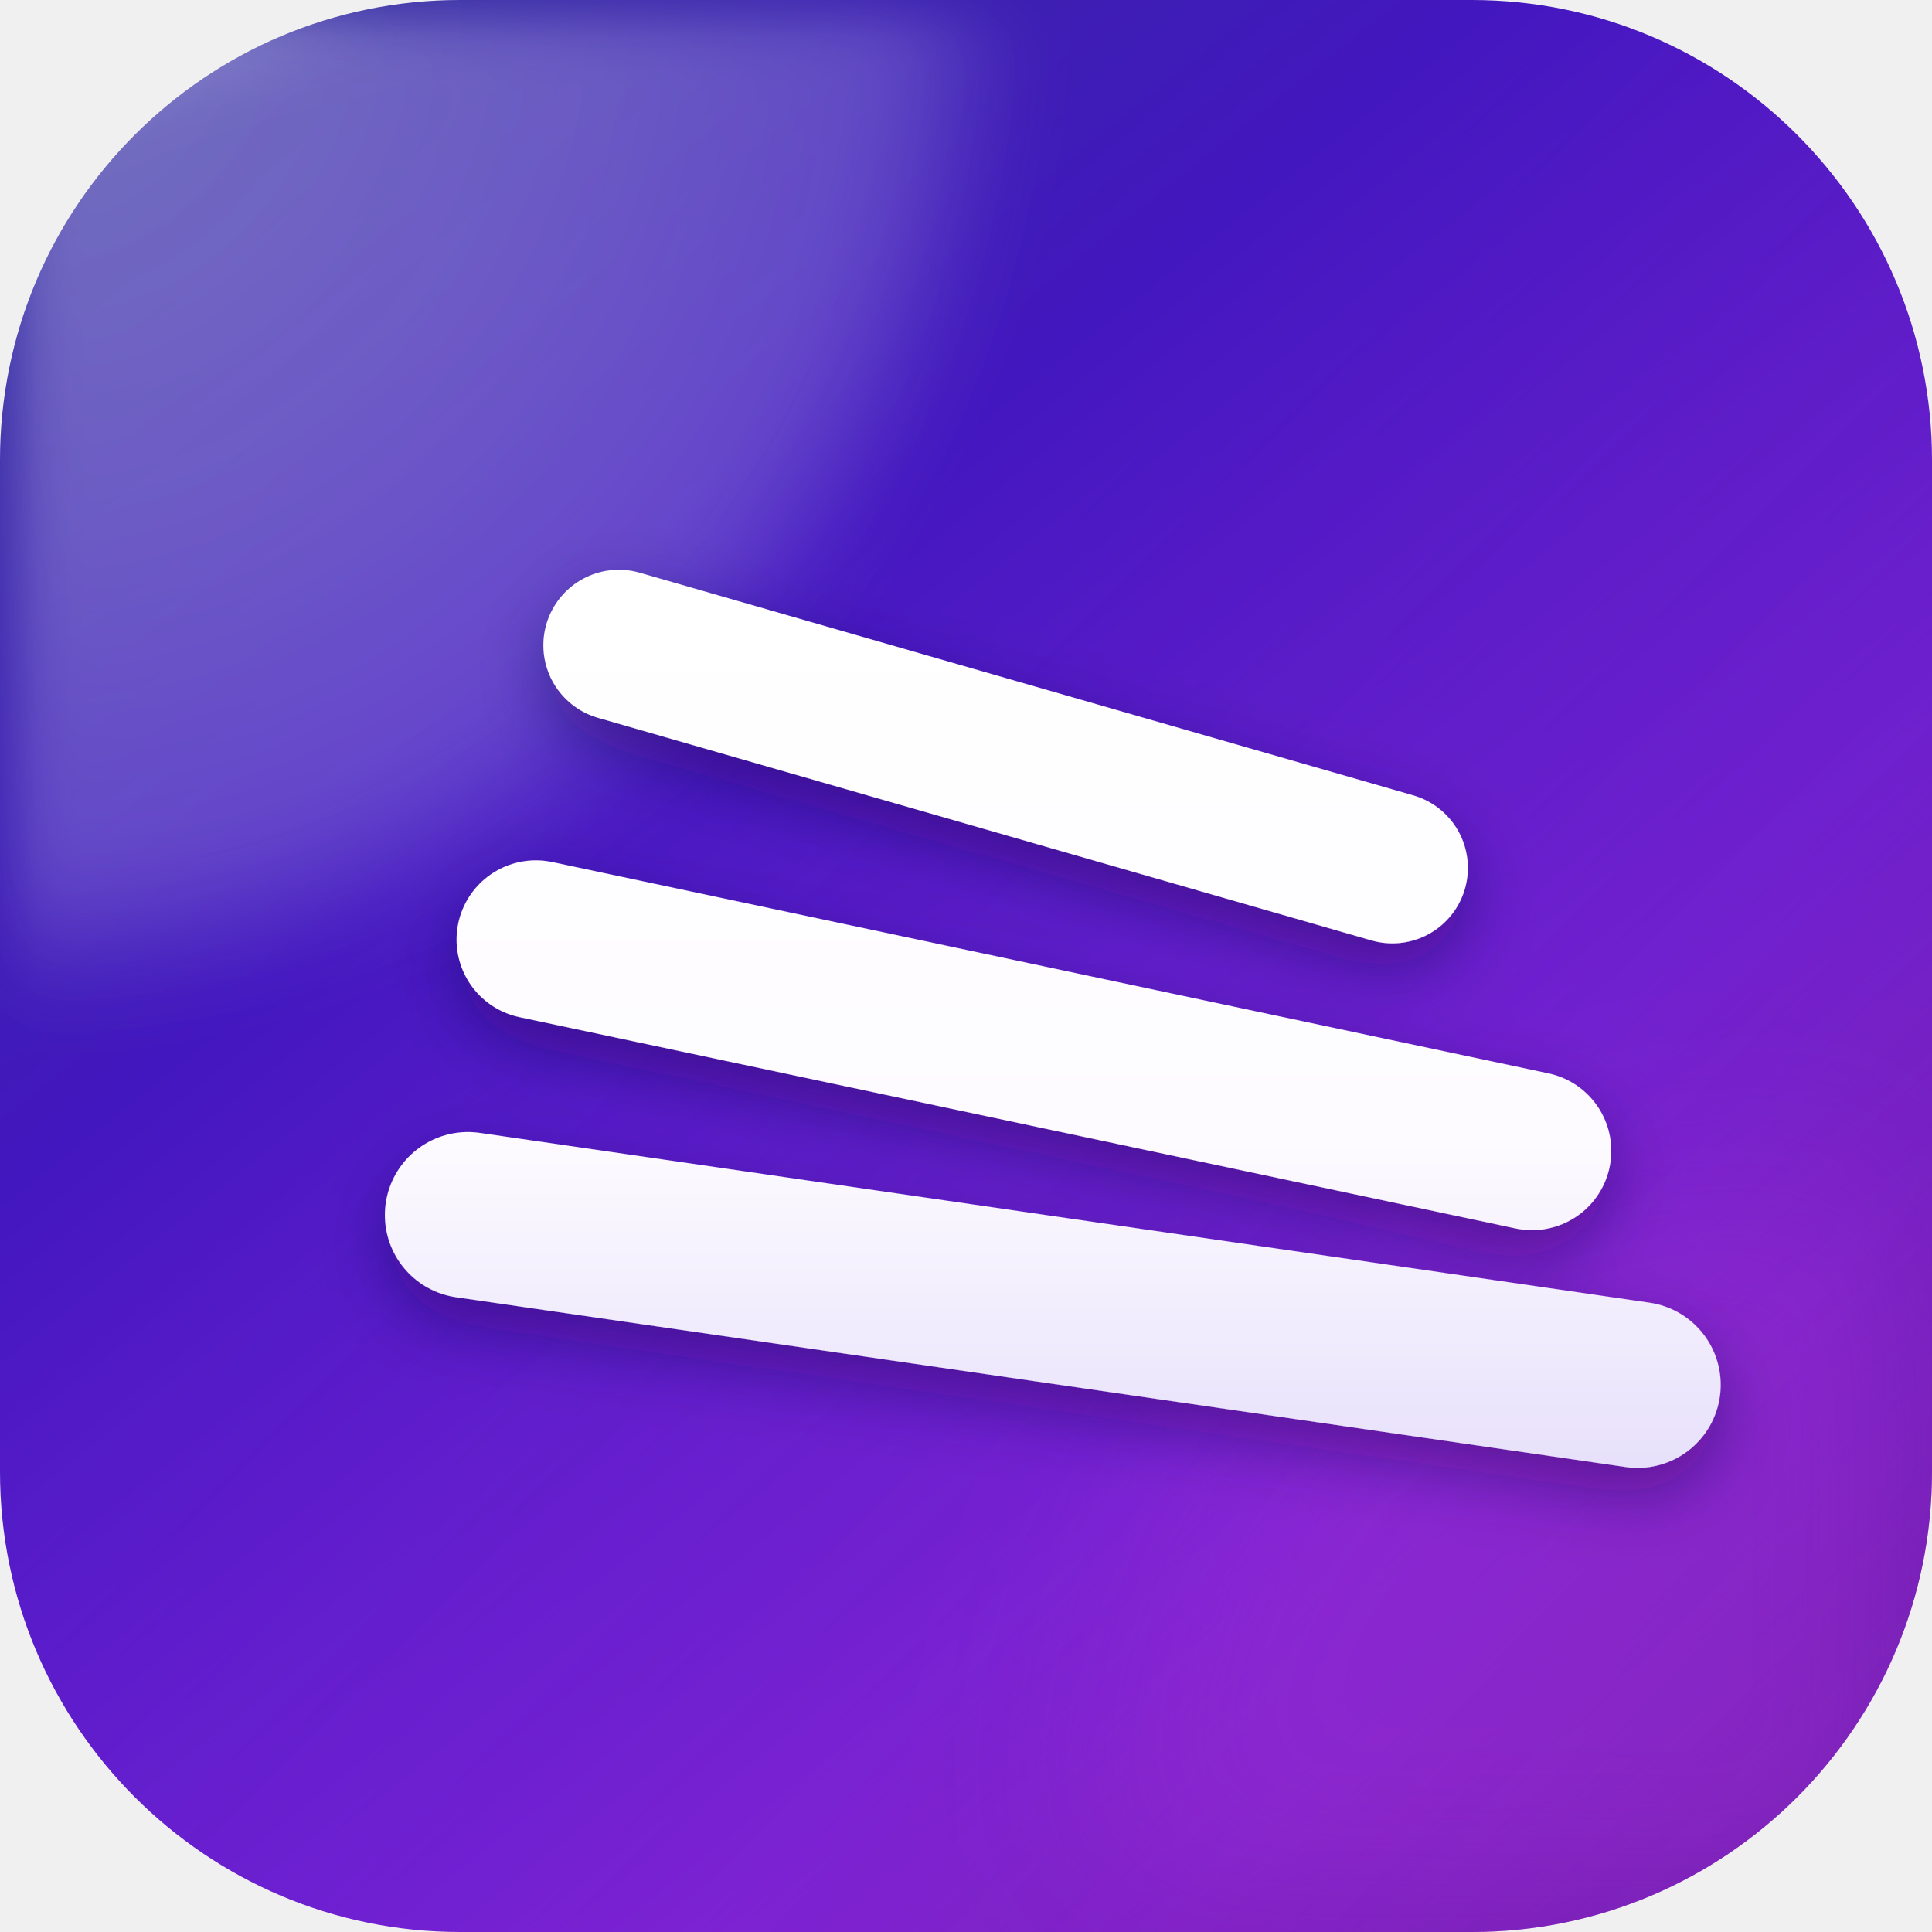
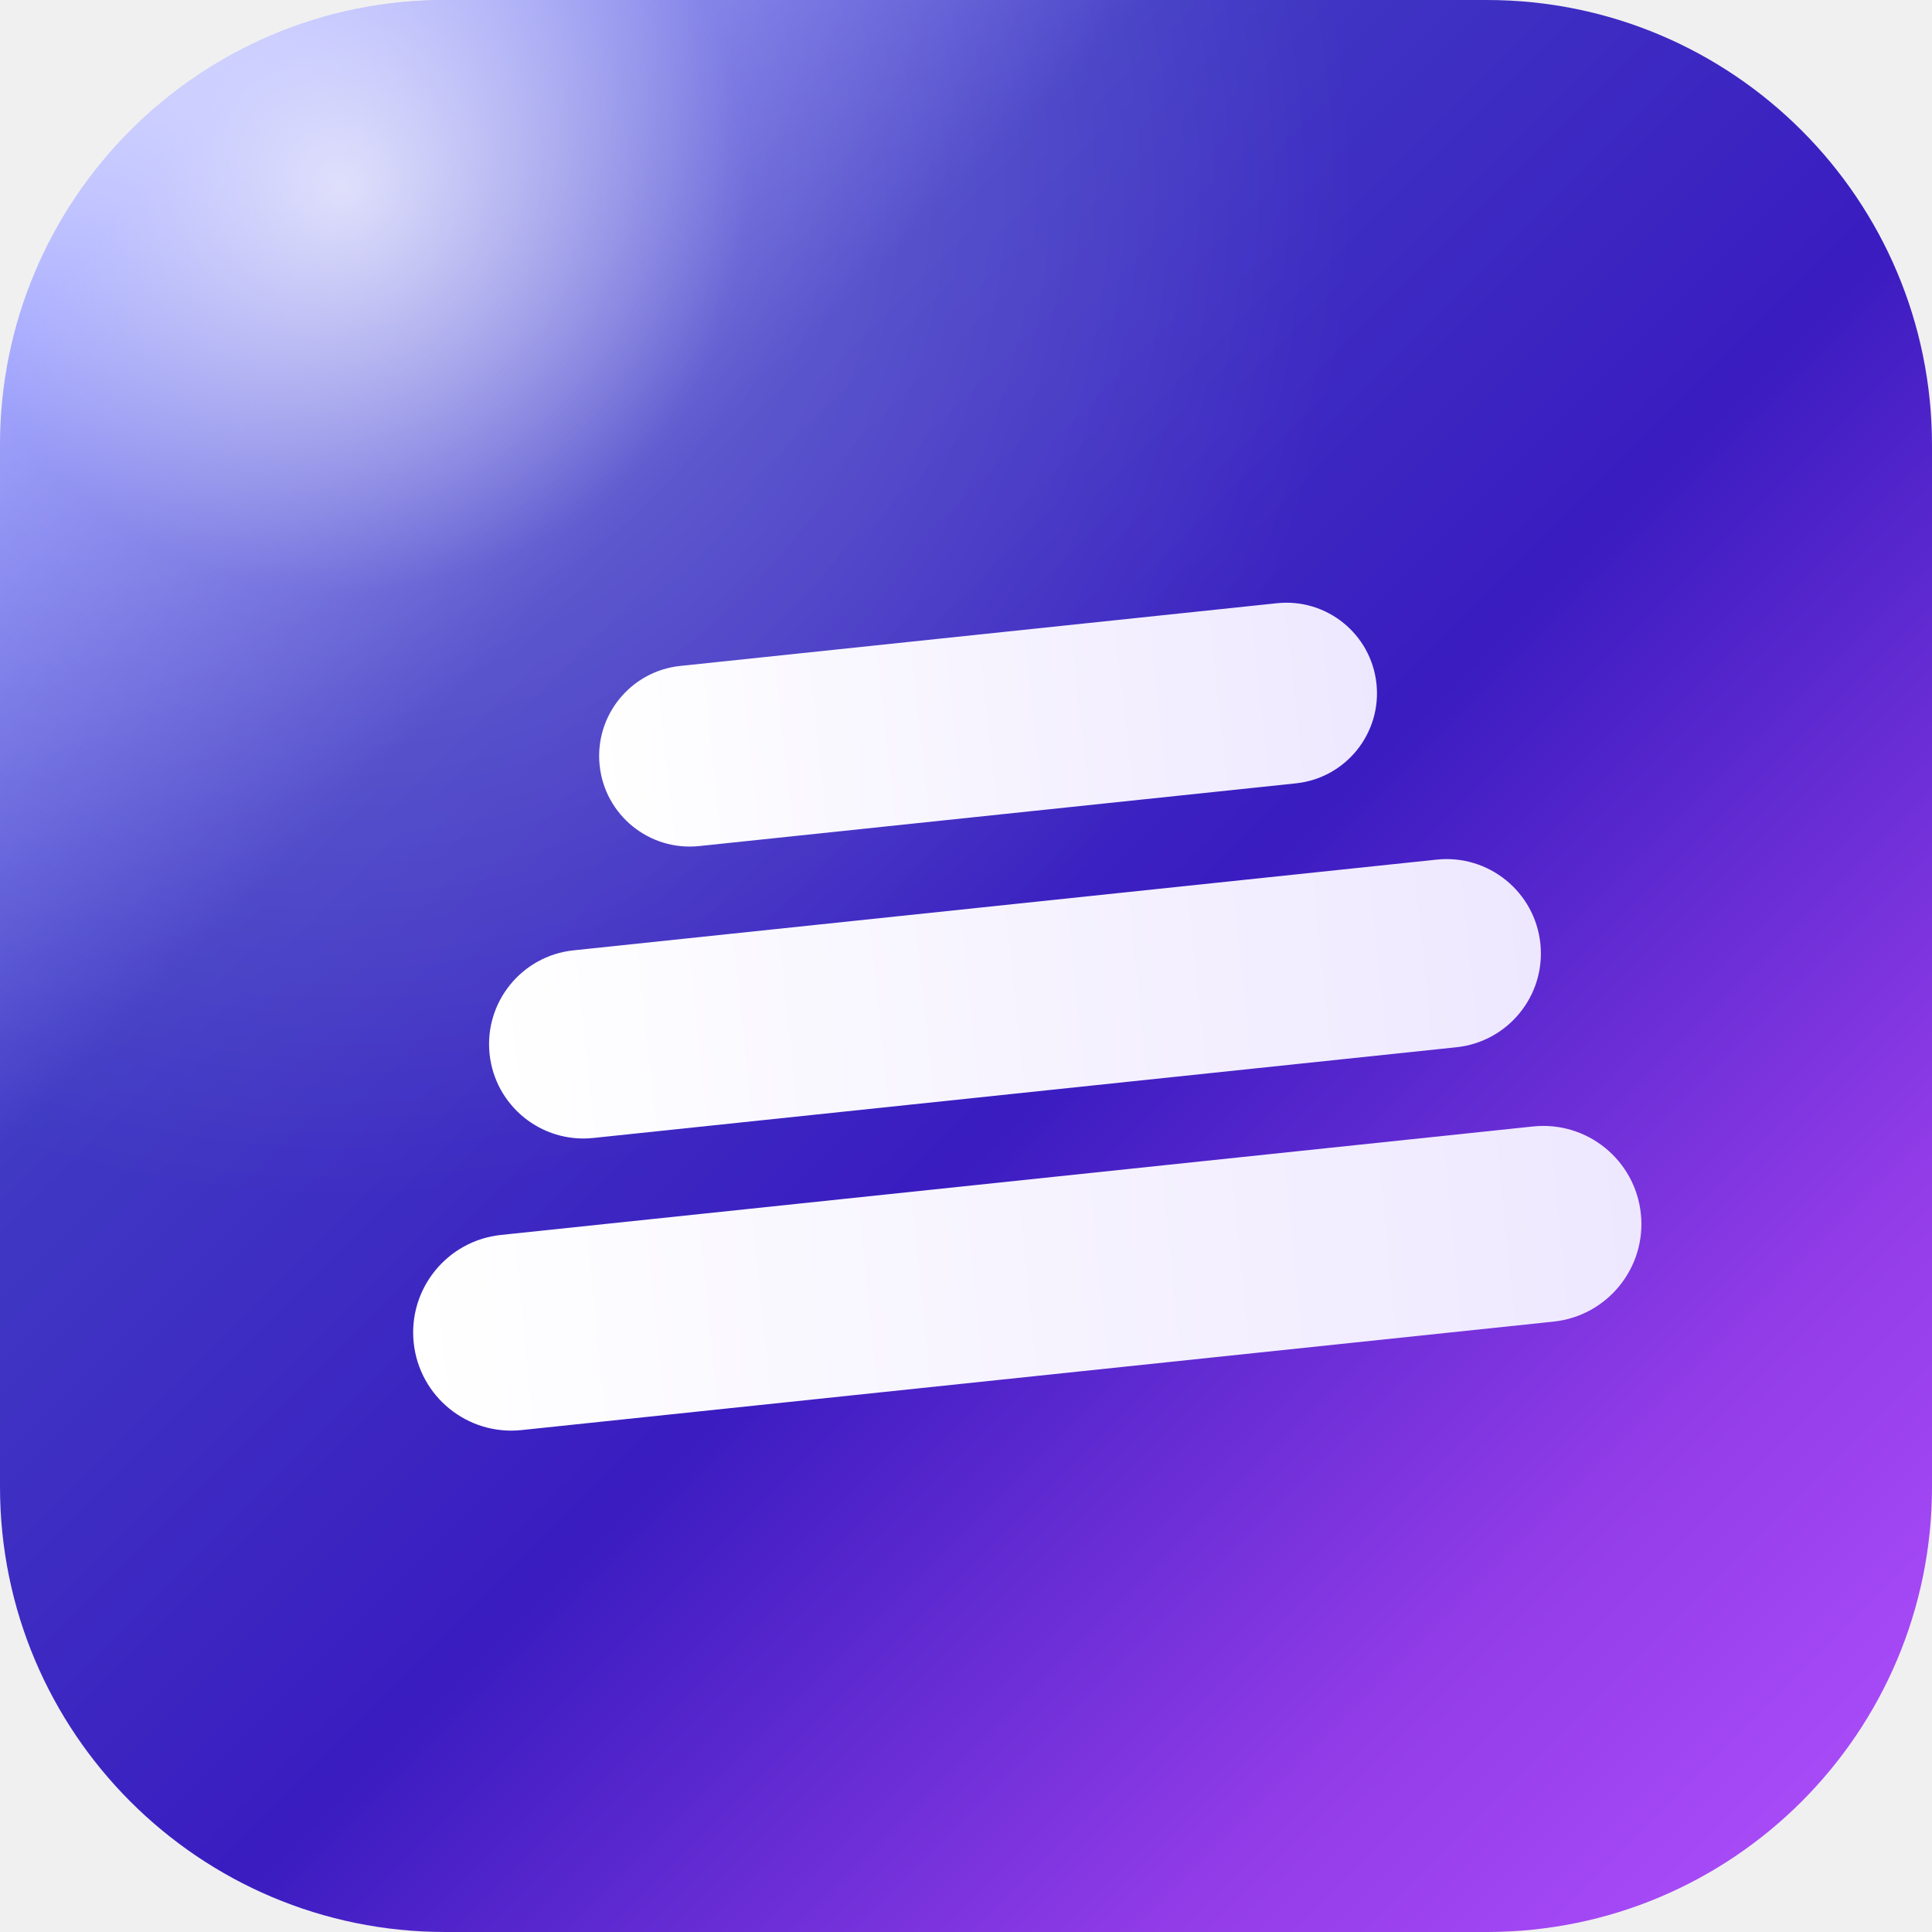
<svg xmlns="http://www.w3.org/2000/svg" viewBox="0 0 512 512" width="512" height="512" role="img" aria-label="SYNQ">
  <defs>
-     <clipPath id="synqSquircle">
-       <rect width="512" height="512" rx="122" ry="122" />
-     </clipPath>
-     <linearGradient id="synqBody" x1="0" y1="0" x2="0.8" y2="1">
-       <stop offset="0" stop-color="#2c2e96" />
-       <stop offset="0.38" stop-color="#4317bf" />
-       <stop offset="0.72" stop-color="#7b23dd" />
-       <stop offset="1" stop-color="#ba2df2" />
+     <linearGradient id="synqTile" x1="0%" y1="0%" x2="100%" y2="100%">
+       <stop offset="0%" stop-color="rgb(214,220,255)" />
+       <stop offset="9%" stop-color="rgb(147,152,255)" />
+       <stop offset="30%" stop-color="rgb(64,58,196)" />
+       <stop offset="55%" stop-color="rgb(58,28,192)" />
+       <stop offset="80%" stop-color="rgb(146,60,232)" />
+       <stop offset="100%" stop-color="rgb(178,82,255)" />
    </linearGradient>
-     <radialGradient id="synqSheen" cx="0.5" cy="0.5" r="0.5">
-       <stop offset="0" stop-color="#f0edff" stop-opacity="0.36" />
-       <stop offset="0.55" stop-color="#e3deff" stop-opacity="0.3" />
-       <stop offset="0.86" stop-color="#d8d2ff" stop-opacity="0.24" />
-       <stop offset="0.96" stop-color="#d8d2ff" stop-opacity="0.07" />
-       <stop offset="1" stop-color="#d8d2ff" stop-opacity="0" />
+     <radialGradient id="synqSheen" cx="18%" cy="10%" r="52%" gradientUnits="objectBoundingBox">
+       <stop offset="0%" stop-color="#ffffff" stop-opacity="0.75" />
+       <stop offset="40%" stop-color="#ffffff" stop-opacity="0.16" />
+       <stop offset="100%" stop-color="#ffffff" stop-opacity="0" />
    </radialGradient>
-     <linearGradient id="synqRim" x1="1" y1="1" x2="0" y2="0">
-       <stop offset="0" stop-color="#1b0d63" stop-opacity="0.55" />
-       <stop offset="0.32" stop-color="#1b0d63" stop-opacity="0.12" />
-       <stop offset="0.6" stop-color="#1b0d63" stop-opacity="0" />
+     <linearGradient id="synqBar" x1="0%" y1="0%" x2="100%" y2="0%">
+       <stop offset="0%" stop-color="rgb(255,255,255)" />
+       <stop offset="100%" stop-color="rgb(238,232,255)" />
    </linearGradient>
-     <linearGradient id="synqBar" gradientUnits="userSpaceOnUse" x1="0" y1="160" x2="0" y2="390">
-       <stop offset="0" stop-color="#ffffff" />
-       <stop offset="0.62" stop-color="#fdfbff" />
-       <stop offset="1" stop-color="#e7e0fb" />
-     </linearGradient>
-     <filter id="synqBarShadow" x="-25%" y="-40%" width="160%" height="200%">
-       <feDropShadow dx="0" dy="7" stdDeviation="9" flood-color="#1b0a4a" flood-opacity="0.42" />
-     </filter>
-     <filter id="synqSheenBlur" x="-30%" y="-30%" width="160%" height="160%">
-       <feGaussianBlur stdDeviation="10" />
-     </filter>
-     <filter id="synqGlowBlur" x="-30%" y="-30%" width="160%" height="160%">
-       <feGaussianBlur stdDeviation="26" />
-     </filter>
  </defs>
-   <g clip-path="url(#synqSquircle)">
-     <rect width="512" height="512" fill="url(#synqBody)" />
-     <g filter="url(#synqSheenBlur)">
-       <circle cx="2" cy="-2" r="272" fill="url(#synqSheen)" />
-     </g>
-     <path d="M-14 40 C24 12 92 -8 190 -12" fill="none" stroke="#ffffff" stroke-opacity="0.38" stroke-width="9" filter="url(#synqSheenBlur)" />
-     <rect width="512" height="512" fill="url(#synqRim)" />
-     <ellipse cx="474" cy="474" rx="180" ry="160" fill="#c53bf5" opacity="0.2" filter="url(#synqGlowBlur)" />
-     <g filter="url(#synqBarShadow)" stroke="url(#synqBar)" stroke-linecap="round" fill="none">
-       <path d="M164 171 L369 230" stroke-width="40" />
-       <path d="M142 249 L406 305" stroke-width="42" />
-       <path d="M124 322 L434 367" stroke-width="44" />
-     </g>
+   <rect width="512" height="512" rx="118" fill="url(#synqTile)" />
+   <rect width="512" height="512" rx="118" fill="url(#synqSheen)" />
+   <g fill="url(#synqBar)" transform="rotate(-6 256 256)">
+     <rect x="165" y="169" width="207" height="48" rx="24" />
+     <rect x="128" y="241" width="280" height="50" rx="25" />
+     <rect x="100" y="314" width="327" height="52" rx="26" />
  </g>
</svg>
